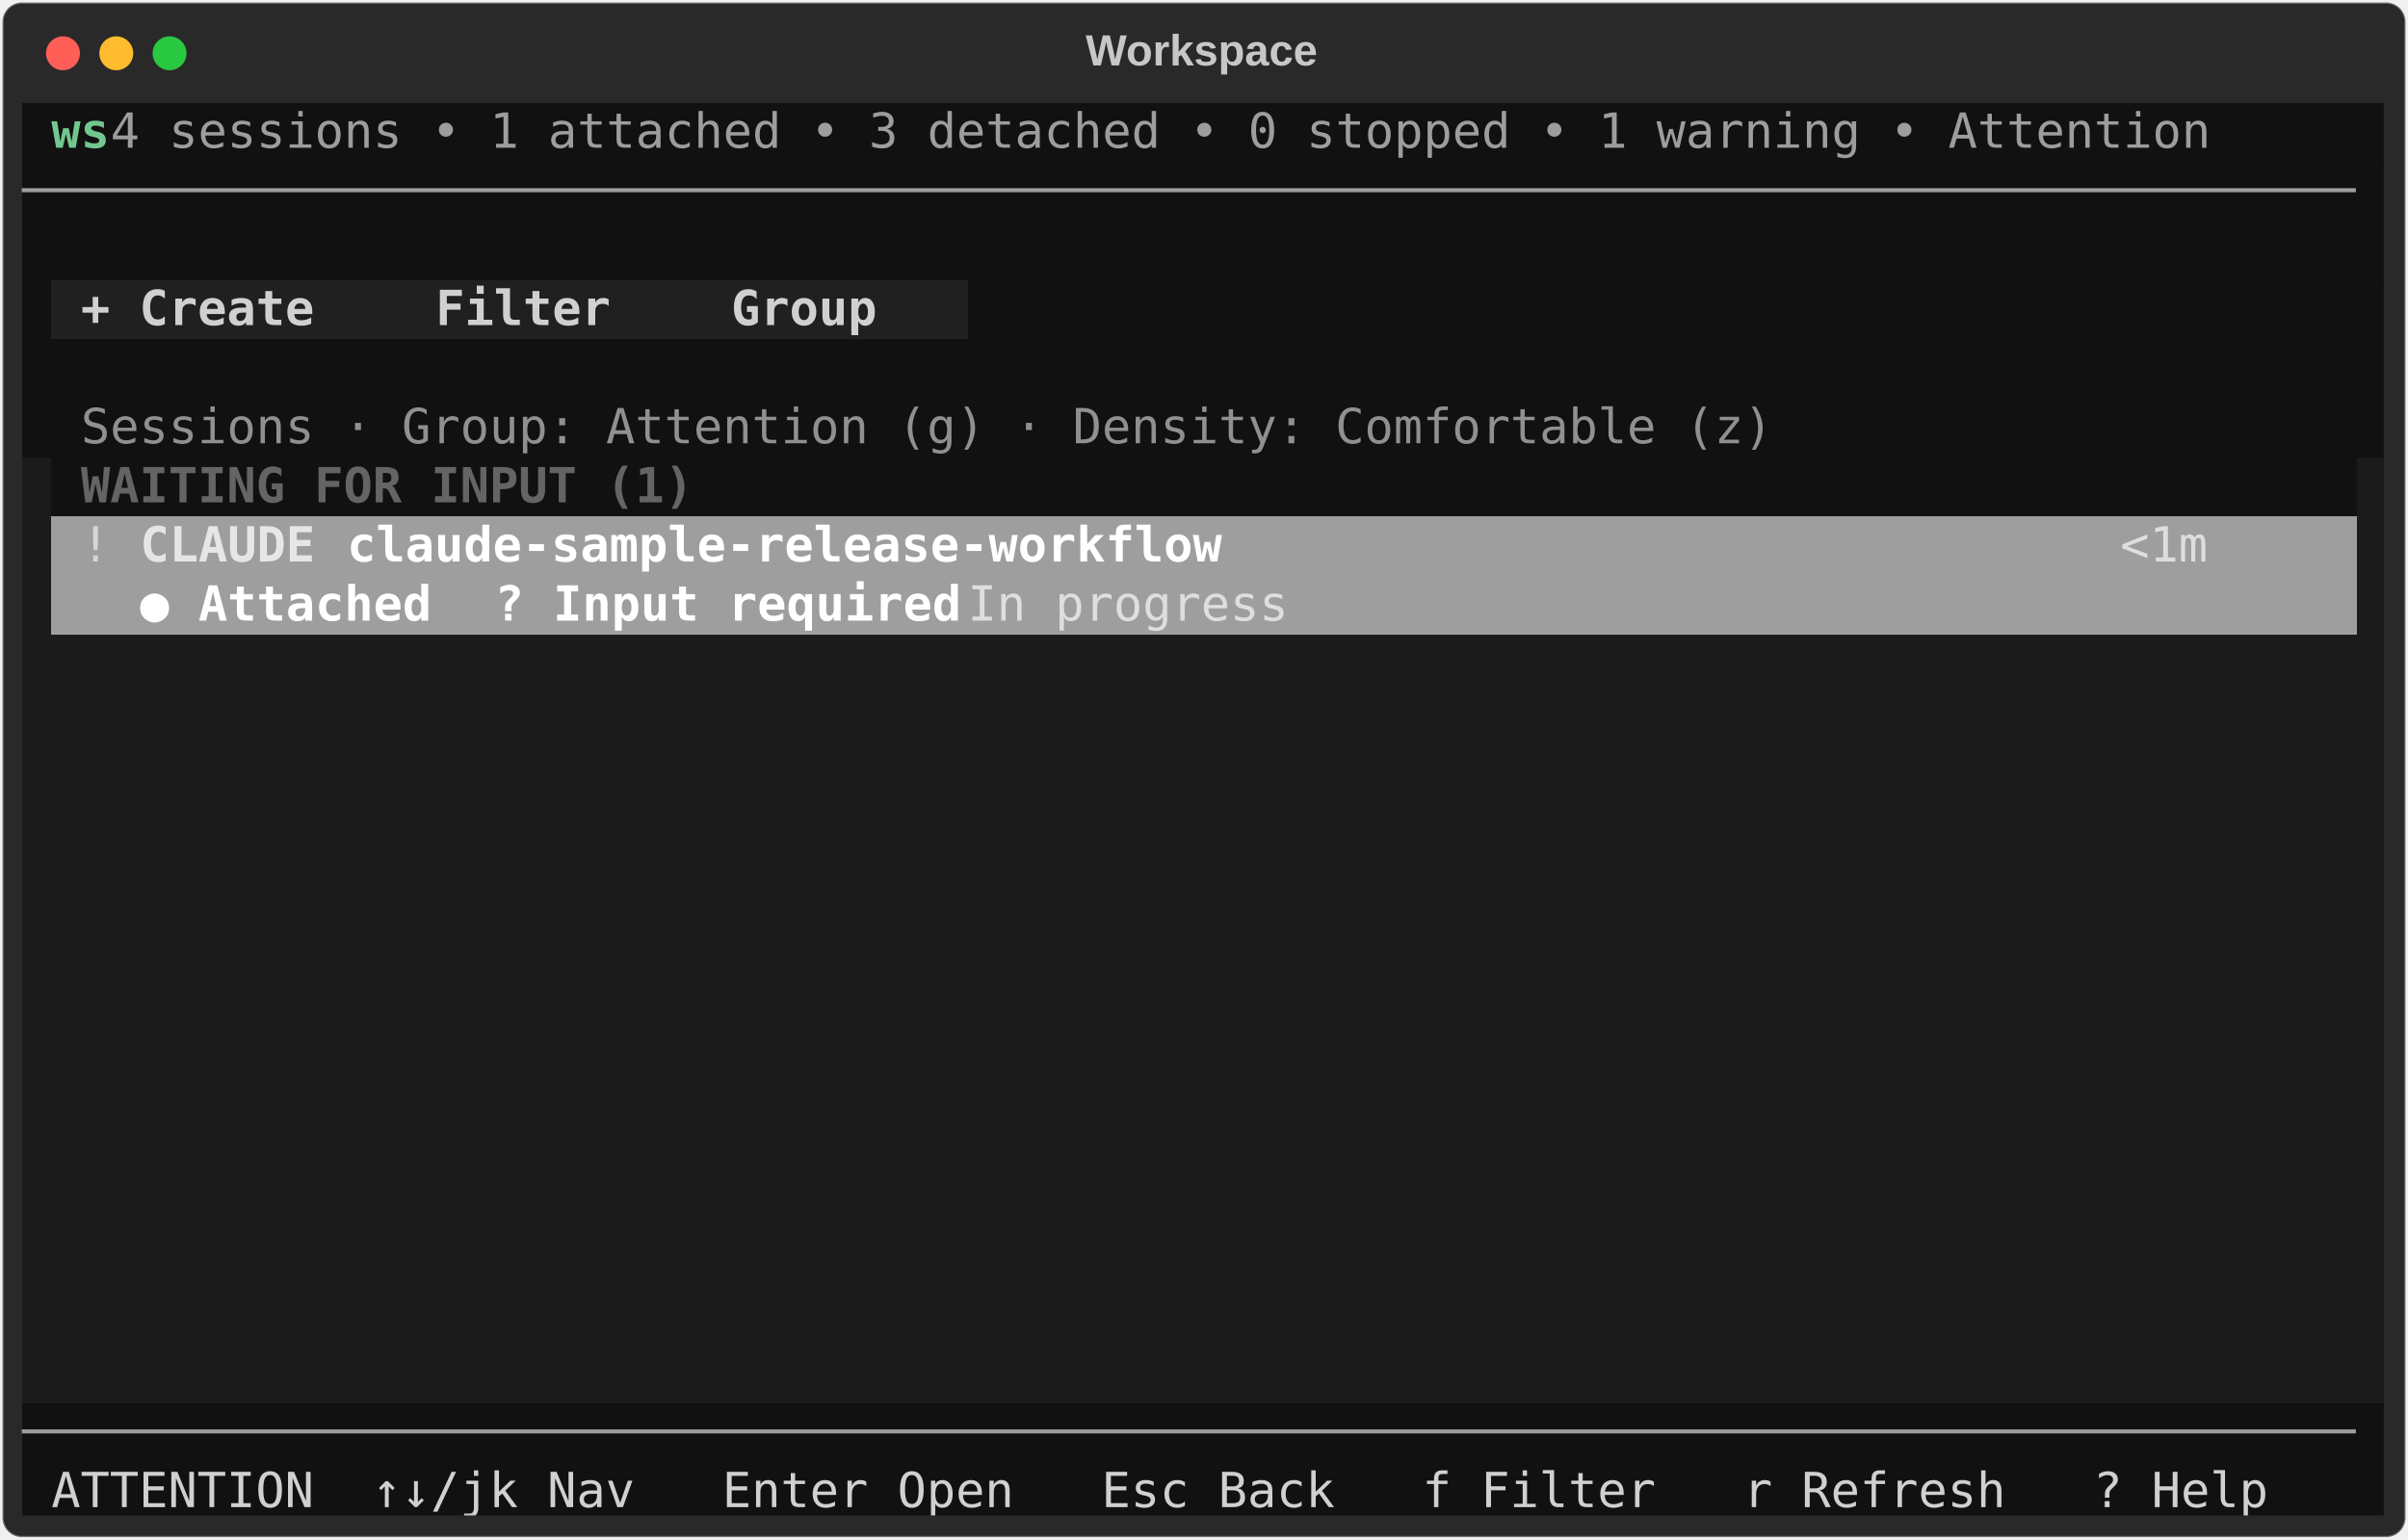
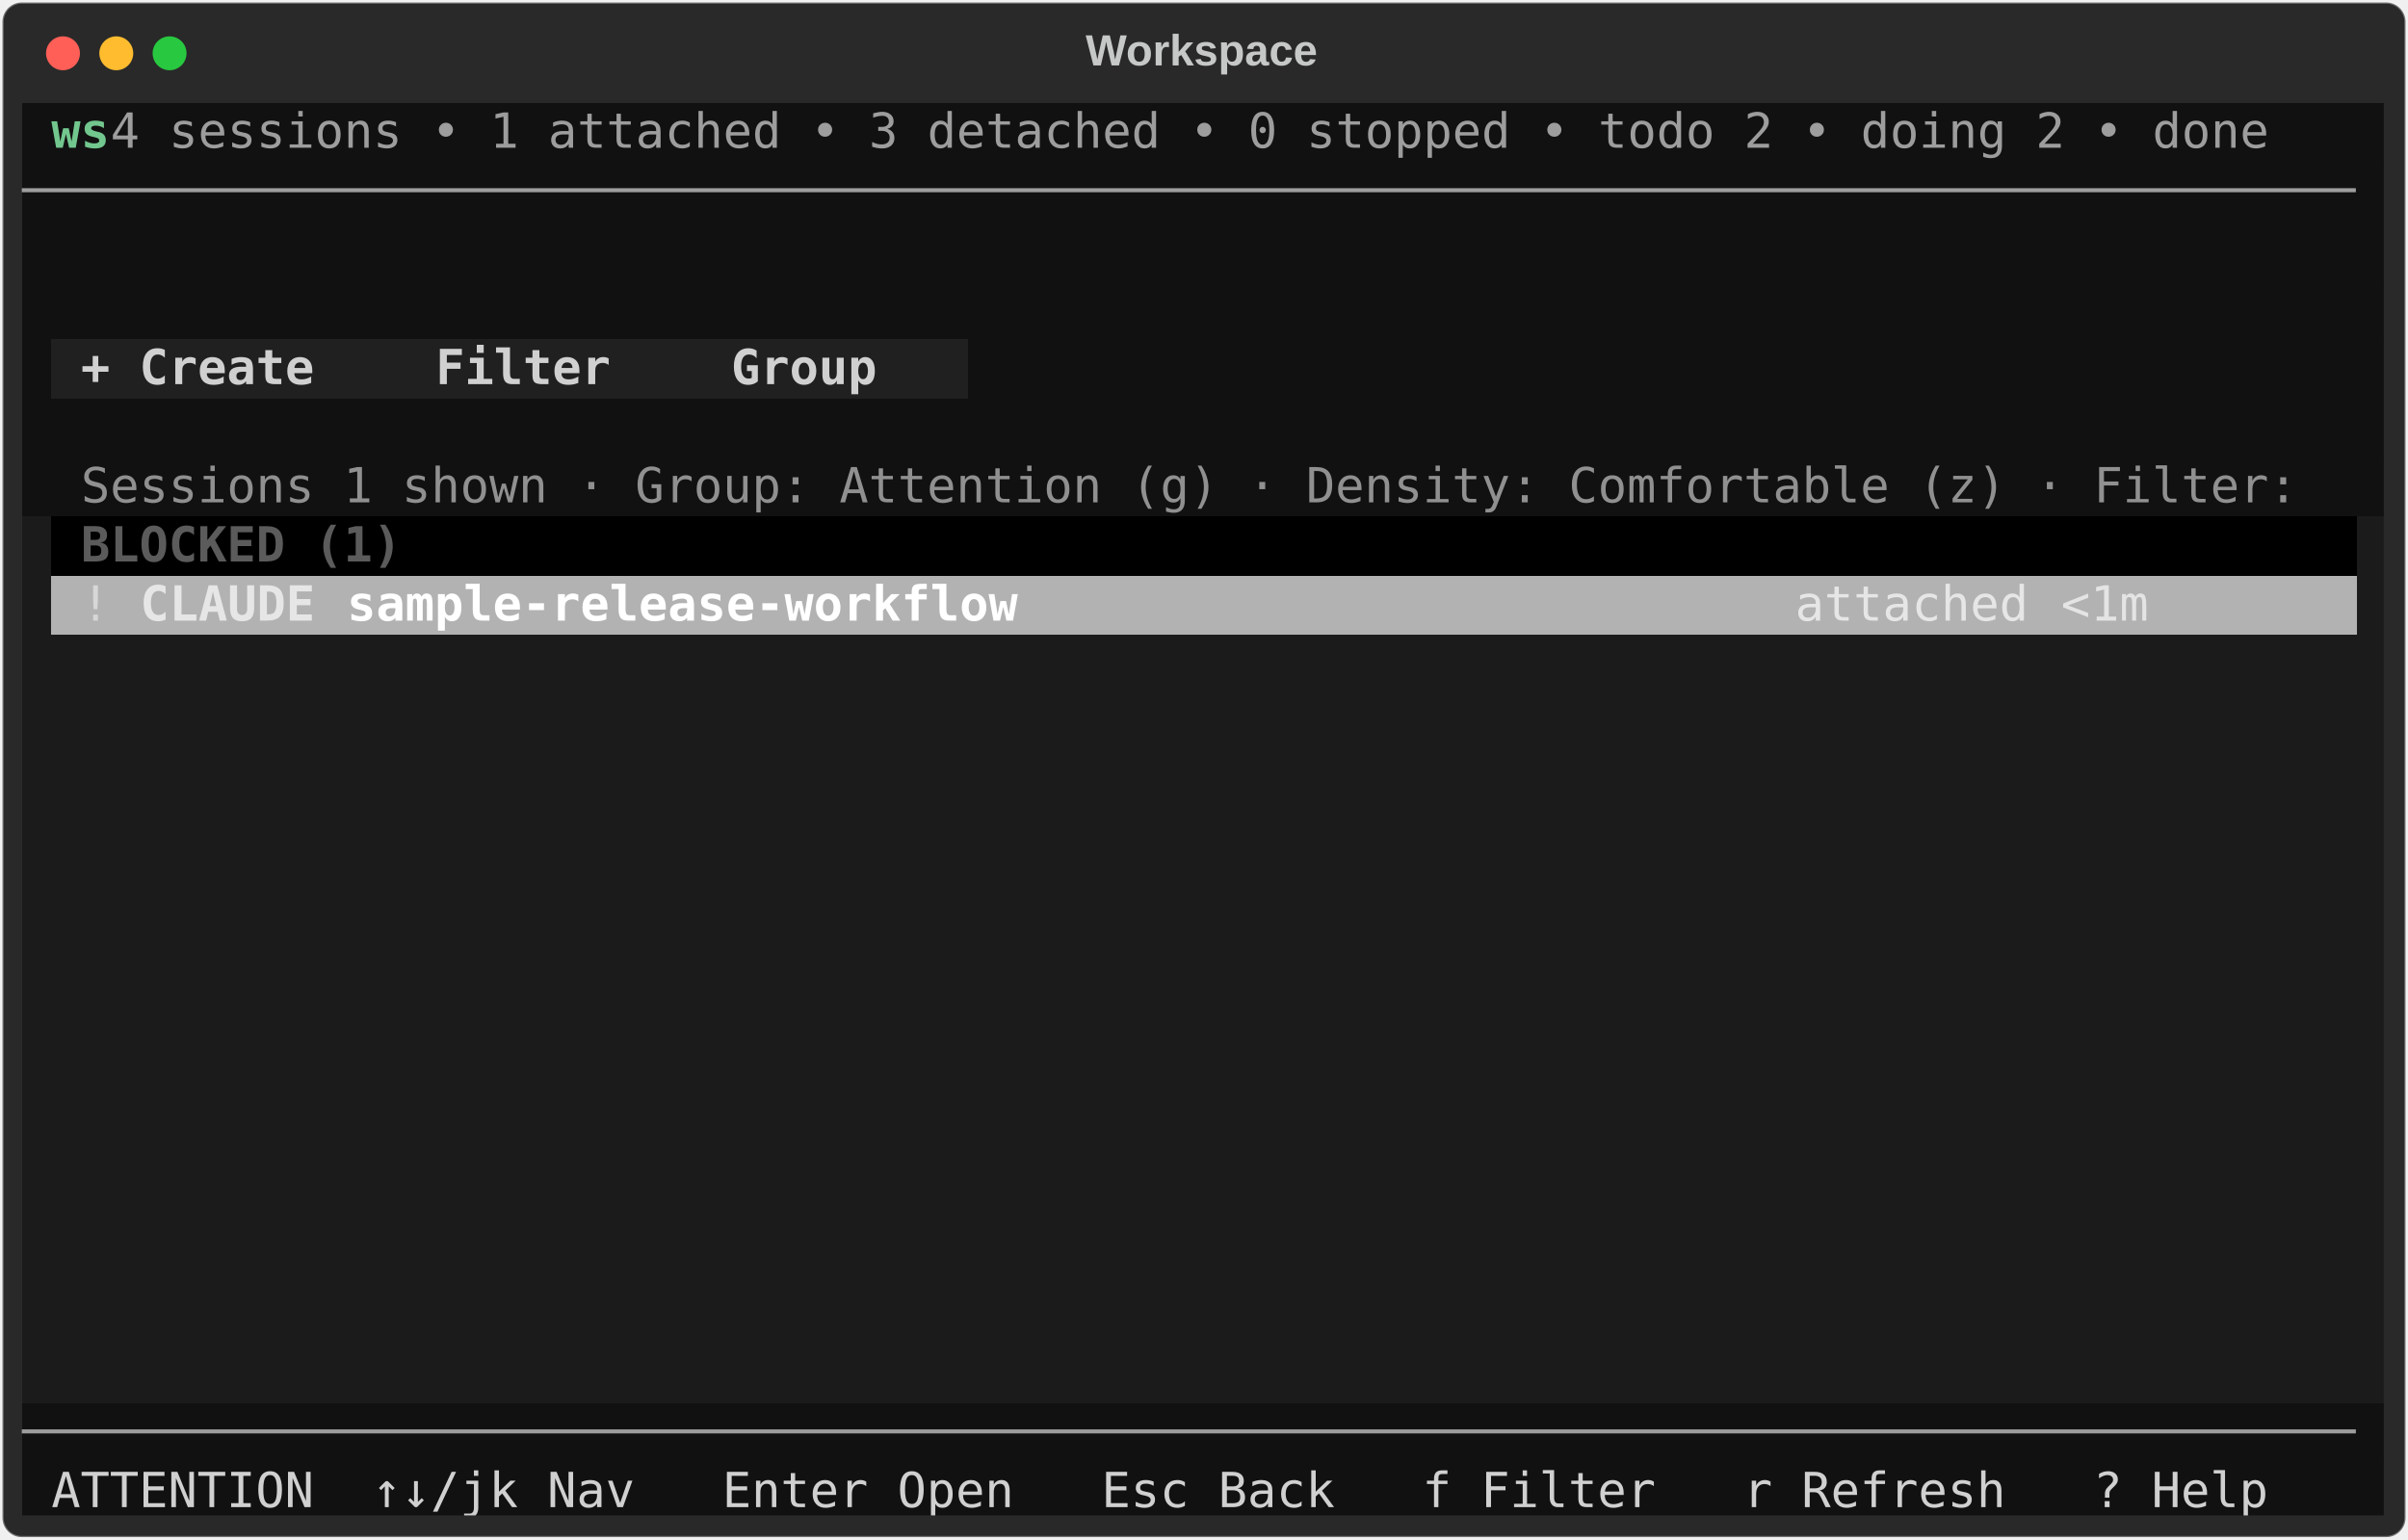
<svg xmlns="http://www.w3.org/2000/svg" class="rich-terminal" viewBox="0 0 994 635.6">
  <style>

    @font-face {
        font-family: "Fira Code";
        src: local("FiraCode-Regular"),
                url("https://cdnjs.cloudflare.com/ajax/libs/firacode/6.2.0/woff2/FiraCode-Regular.woff2") format("woff2"),
                url("https://cdnjs.cloudflare.com/ajax/libs/firacode/6.2.0/woff/FiraCode-Regular.woff") format("woff");
        font-style: normal;
        font-weight: 400;
    }
    @font-face {
        font-family: "Fira Code";
        src: local("FiraCode-Bold"),
                url("https://cdnjs.cloudflare.com/ajax/libs/firacode/6.2.0/woff2/FiraCode-Bold.woff2") format("woff2"),
                url("https://cdnjs.cloudflare.com/ajax/libs/firacode/6.2.0/woff/FiraCode-Bold.woff") format("woff");
        font-style: bold;
        font-weight: 700;
    }

    .terminal-matrix {
        font-family: Fira Code, monospace;
        font-size: 20px;
        line-height: 24.4px;
        font-variant-east-asian: full-width;
    }

    .terminal-title {
        font-size: 18px;
        font-weight: bold;
        font-family: arial;
    }

    .terminal-r1 { fill: #c5c8c6 }
.terminal-r2 { fill: #72c78e;font-weight: bold }
.terminal-r3 { fill: #9d9d9d }
.terminal-r4 { fill: #9e9e9e }
.terminal-r5 { fill: #d0d0d0;font-weight: bold }
.terminal-r6 { fill: #909090 }
- .terminal-r7 { fill: #646464;font-weight: bold }
- .terminal-r8 { fill: #ffffff }
- .terminal-r9 { fill: #d7d7d7 }
- .terminal-r10 { fill: #e6e6e6;font-weight: bold }
- .terminal-r11 { fill: #ffffff;font-weight: bold }
- .terminal-r12 { fill: #dedede }
+ .terminal-r7 { fill: #8a8a8a }
+ .terminal-r8 { fill: #5b5b5b;font-weight: bold }
+ .terminal-r9 { fill: #ffffff }
+ .terminal-r10 { fill: #d7d7d7 }
+ .terminal-r11 { fill: #e6e6e6;font-weight: bold }
+ .terminal-r12 { fill: #ffffff;font-weight: bold }
.terminal-r13 { fill: #e6e6e6 }
- .terminal-r14 { fill: #d0d0d0 }
+ .terminal-r14 { fill: #e4e4e4 }
+ .terminal-r15 { fill: #d0d0d0 }
    </style>
  <defs>
    <clipPath id="terminal-clip-terminal">
      <rect x="0" y="0" width="975.0" height="584.6" />
    </clipPath>
    <clipPath id="terminal-line-0">
      <rect x="0" y="1.5" width="976" height="24.65" />
    </clipPath>
    <clipPath id="terminal-line-1">
      <rect x="0" y="25.9" width="976" height="24.65" />
    </clipPath>
    <clipPath id="terminal-line-2">
      <rect x="0" y="50.3" width="976" height="24.65" />
    </clipPath>
    <clipPath id="terminal-line-3">
      <rect x="0" y="74.7" width="976" height="24.65" />
    </clipPath>
    <clipPath id="terminal-line-4">
      <rect x="0" y="99.1" width="976" height="24.65" />
    </clipPath>
    <clipPath id="terminal-line-5">
      <rect x="0" y="123.5" width="976" height="24.65" />
    </clipPath>
    <clipPath id="terminal-line-6">
      <rect x="0" y="147.9" width="976" height="24.65" />
    </clipPath>
    <clipPath id="terminal-line-7">
      <rect x="0" y="172.3" width="976" height="24.65" />
    </clipPath>
    <clipPath id="terminal-line-8">
      <rect x="0" y="196.7" width="976" height="24.65" />
    </clipPath>
    <clipPath id="terminal-line-9">
      <rect x="0" y="221.1" width="976" height="24.65" />
    </clipPath>
    <clipPath id="terminal-line-10">
      <rect x="0" y="245.5" width="976" height="24.65" />
    </clipPath>
    <clipPath id="terminal-line-11">
      <rect x="0" y="269.9" width="976" height="24.65" />
    </clipPath>
    <clipPath id="terminal-line-12">
      <rect x="0" y="294.3" width="976" height="24.65" />
    </clipPath>
    <clipPath id="terminal-line-13">
      <rect x="0" y="318.7" width="976" height="24.65" />
    </clipPath>
    <clipPath id="terminal-line-14">
      <rect x="0" y="343.1" width="976" height="24.65" />
    </clipPath>
    <clipPath id="terminal-line-15">
      <rect x="0" y="367.5" width="976" height="24.65" />
    </clipPath>
    <clipPath id="terminal-line-16">
      <rect x="0" y="391.9" width="976" height="24.65" />
    </clipPath>
    <clipPath id="terminal-line-17">
      <rect x="0" y="416.3" width="976" height="24.65" />
    </clipPath>
    <clipPath id="terminal-line-18">
      <rect x="0" y="440.7" width="976" height="24.65" />
    </clipPath>
    <clipPath id="terminal-line-19">
      <rect x="0" y="465.1" width="976" height="24.65" />
    </clipPath>
    <clipPath id="terminal-line-20">
      <rect x="0" y="489.5" width="976" height="24.65" />
    </clipPath>
    <clipPath id="terminal-line-21">
      <rect x="0" y="513.9" width="976" height="24.65" />
    </clipPath>
    <clipPath id="terminal-line-22">
      <rect x="0" y="538.3" width="976" height="24.65" />
    </clipPath>
  </defs>
  <rect fill="#292929" stroke="rgba(255,255,255,0.35)" stroke-width="1" x="1" y="1" width="992" height="633.6" rx="8" />
  <text class="terminal-title" fill="#c5c8c6" text-anchor="middle" x="496" y="27">Workspace</text>
  <g transform="translate(26,22)">
    <circle cx="0" cy="0" r="7" fill="#ff5f57" />
    <circle cx="22" cy="0" r="7" fill="#febc2e" />
    <circle cx="44" cy="0" r="7" fill="#28c840" />
  </g>
  <g transform="translate(9, 41)" clip-path="url(#terminal-clip-terminal)">
    <rect fill="#111111" x="0" y="1.5" width="12.2" height="24.65" shape-rendering="crispEdges" />
    <rect fill="#111111" x="12.2" y="1.5" width="24.4" height="24.65" shape-rendering="crispEdges" />
-     <rect fill="#111111" x="36.6" y="1.5" width="902.8" height="24.65" shape-rendering="crispEdges" />
-     <rect fill="#111111" x="939.4" y="1.5" width="36.6" height="24.65" shape-rendering="crispEdges" />
+     <rect fill="#111111" x="36.6" y="1.5" width="927.2" height="24.65" shape-rendering="crispEdges" />
+     <rect fill="#111111" x="963.8" y="1.5" width="12.2" height="24.65" shape-rendering="crispEdges" />
    <rect fill="#111111" x="0" y="25.9" width="976" height="24.65" shape-rendering="crispEdges" />
    <rect fill="#111111" x="0" y="50.3" width="976" height="24.65" shape-rendering="crispEdges" />
-     <rect fill="#111111" x="0" y="74.7" width="12.2" height="24.65" shape-rendering="crispEdges" />
-     <rect fill="#202020" x="12.2" y="74.7" width="12.2" height="24.65" shape-rendering="crispEdges" />
-     <rect fill="#202020" x="24.4" y="74.7" width="122" height="24.65" shape-rendering="crispEdges" />
-     <rect fill="#202020" x="146.4" y="74.7" width="24.4" height="24.65" shape-rendering="crispEdges" />
-     <rect fill="#202020" x="170.8" y="74.7" width="97.6" height="24.65" shape-rendering="crispEdges" />
-     <rect fill="#202020" x="268.4" y="74.7" width="24.4" height="24.65" shape-rendering="crispEdges" />
-     <rect fill="#202020" x="292.8" y="74.7" width="85.4" height="24.65" shape-rendering="crispEdges" />
-     <rect fill="#202020" x="378.2" y="74.7" width="12.2" height="24.65" shape-rendering="crispEdges" />
-     <rect fill="#111111" x="390.4" y="74.7" width="585.6" height="24.65" shape-rendering="crispEdges" />
-     <rect fill="#111111" x="0" y="99.1" width="976" height="24.65" shape-rendering="crispEdges" />
-     <rect fill="#111111" x="0" y="123.5" width="24.4" height="24.65" shape-rendering="crispEdges" />
-     <rect fill="#111111" x="24.4" y="123.5" width="707.6" height="24.65" shape-rendering="crispEdges" />
-     <rect fill="#111111" x="732" y="123.5" width="244" height="24.65" shape-rendering="crispEdges" />
-     <rect fill="#1b1b1b" x="0" y="147.9" width="12.2" height="24.65" shape-rendering="crispEdges" />
-     <rect fill="#111111" x="12.2" y="147.9" width="12.2" height="24.65" shape-rendering="crispEdges" />
-     <rect fill="#111111" x="24.4" y="147.9" width="256.2" height="24.65" shape-rendering="crispEdges" />
-     <rect fill="#111111" x="280.6" y="147.9" width="683.2" height="24.65" shape-rendering="crispEdges" />
-     <rect fill="#1b1b1b" x="963.8" y="147.9" width="12.2" height="24.65" shape-rendering="crispEdges" />
+     <rect fill="#111111" x="0" y="74.7" width="976" height="24.65" shape-rendering="crispEdges" />
+     <rect fill="#111111" x="0" y="99.1" width="12.2" height="24.65" shape-rendering="crispEdges" />
+     <rect fill="#202020" x="12.2" y="99.1" width="12.2" height="24.65" shape-rendering="crispEdges" />
+     <rect fill="#202020" x="24.4" y="99.1" width="122" height="24.65" shape-rendering="crispEdges" />
+     <rect fill="#202020" x="146.4" y="99.1" width="24.4" height="24.65" shape-rendering="crispEdges" />
+     <rect fill="#202020" x="170.8" y="99.1" width="97.6" height="24.65" shape-rendering="crispEdges" />
+     <rect fill="#202020" x="268.4" y="99.1" width="24.4" height="24.65" shape-rendering="crispEdges" />
+     <rect fill="#202020" x="292.8" y="99.1" width="85.4" height="24.65" shape-rendering="crispEdges" />
+     <rect fill="#202020" x="378.2" y="99.1" width="12.2" height="24.65" shape-rendering="crispEdges" />
+     <rect fill="#111111" x="390.4" y="99.1" width="585.6" height="24.65" shape-rendering="crispEdges" />
+     <rect fill="#111111" x="0" y="123.5" width="976" height="24.65" shape-rendering="crispEdges" />
+     <rect fill="#111111" x="0" y="147.9" width="24.4" height="24.65" shape-rendering="crispEdges" />
+     <rect fill="#111111" x="24.4" y="147.9" width="927.2" height="24.65" shape-rendering="crispEdges" />
+     <rect fill="#111111" x="951.6" y="147.9" width="24.4" height="24.65" shape-rendering="crispEdges" />
    <rect fill="#1b1b1b" x="0" y="172.3" width="12.2" height="24.65" shape-rendering="crispEdges" />
-     <rect fill="#9e9e9e" x="12.2" y="172.3" width="12.2" height="24.65" shape-rendering="crispEdges" />
-     <rect fill="#9e9e9e" x="24.4" y="172.3" width="24.4" height="24.65" shape-rendering="crispEdges" />
-     <rect fill="#9e9e9e" x="48.8" y="172.3" width="85.4" height="24.65" shape-rendering="crispEdges" />
-     <rect fill="#9e9e9e" x="134.2" y="172.3" width="732" height="24.65" shape-rendering="crispEdges" />
-     <rect fill="#9e9e9e" x="866.2" y="172.3" width="36.6" height="24.65" shape-rendering="crispEdges" />
-     <rect fill="#9e9e9e" x="902.8" y="172.3" width="61" height="24.65" shape-rendering="crispEdges" />
+     <rect fill="#000000" x="12.2" y="172.3" width="12.2" height="24.65" shape-rendering="crispEdges" />
+     <rect fill="#000000" x="24.4" y="172.3" width="134.2" height="24.65" shape-rendering="crispEdges" />
+     <rect fill="#000000" x="158.6" y="172.3" width="805.2" height="24.65" shape-rendering="crispEdges" />
    <rect fill="#1b1b1b" x="963.8" y="172.3" width="12.2" height="24.65" shape-rendering="crispEdges" />
    <rect fill="#1b1b1b" x="0" y="196.7" width="12.2" height="24.65" shape-rendering="crispEdges" />
-     <rect fill="#9e9e9e" x="12.2" y="196.7" width="12.2" height="24.65" shape-rendering="crispEdges" />
-     <rect fill="#9e9e9e" x="24.4" y="196.7" width="24.4" height="24.65" shape-rendering="crispEdges" />
-     <rect fill="#9e9e9e" x="48.8" y="196.7" width="122" height="24.65" shape-rendering="crispEdges" />
-     <rect fill="#9e9e9e" x="170.8" y="196.7" width="24.4" height="24.65" shape-rendering="crispEdges" />
-     <rect fill="#9e9e9e" x="195.2" y="196.7" width="195.2" height="24.65" shape-rendering="crispEdges" />
-     <rect fill="#9e9e9e" x="390.4" y="196.7" width="158.6" height="24.65" shape-rendering="crispEdges" />
-     <rect fill="#9e9e9e" x="549" y="196.7" width="414.8" height="24.65" shape-rendering="crispEdges" />
+     <rect fill="#b2b2b2" x="12.2" y="196.7" width="12.2" height="24.65" shape-rendering="crispEdges" />
+     <rect fill="#b2b2b2" x="24.4" y="196.7" width="24.4" height="24.65" shape-rendering="crispEdges" />
+     <rect fill="#b2b2b2" x="48.8" y="196.7" width="85.4" height="24.65" shape-rendering="crispEdges" />
+     <rect fill="#b2b2b2" x="134.2" y="196.7" width="597.8" height="24.65" shape-rendering="crispEdges" />
+     <rect fill="#b2b2b2" x="732" y="196.7" width="109.8" height="24.65" shape-rendering="crispEdges" />
+     <rect fill="#b2b2b2" x="841.8" y="196.7" width="48.8" height="24.65" shape-rendering="crispEdges" />
+     <rect fill="#b2b2b2" x="890.6" y="196.7" width="73.2" height="24.65" shape-rendering="crispEdges" />
    <rect fill="#1b1b1b" x="963.8" y="196.7" width="12.2" height="24.65" shape-rendering="crispEdges" />
    <rect fill="#1b1b1b" x="0" y="221.1" width="12.2" height="24.65" shape-rendering="crispEdges" />
    <rect fill="#1b1b1b" x="12.2" y="221.1" width="951.6" height="24.65" shape-rendering="crispEdges" />
    <rect fill="#1b1b1b" x="963.8" y="221.1" width="12.2" height="24.65" shape-rendering="crispEdges" />
    <rect fill="#1b1b1b" x="0" y="245.5" width="12.2" height="24.65" shape-rendering="crispEdges" />
    <rect fill="#1b1b1b" x="12.2" y="245.5" width="951.6" height="24.65" shape-rendering="crispEdges" />
    <rect fill="#1b1b1b" x="963.8" y="245.5" width="12.2" height="24.65" shape-rendering="crispEdges" />
    <rect fill="#1b1b1b" x="0" y="269.9" width="12.2" height="24.65" shape-rendering="crispEdges" />
    <rect fill="#1b1b1b" x="12.2" y="269.9" width="951.6" height="24.65" shape-rendering="crispEdges" />
    <rect fill="#1b1b1b" x="963.8" y="269.9" width="12.2" height="24.65" shape-rendering="crispEdges" />
    <rect fill="#1b1b1b" x="0" y="294.3" width="12.2" height="24.65" shape-rendering="crispEdges" />
    <rect fill="#1b1b1b" x="12.2" y="294.3" width="951.6" height="24.65" shape-rendering="crispEdges" />
    <rect fill="#1b1b1b" x="963.8" y="294.3" width="12.2" height="24.65" shape-rendering="crispEdges" />
    <rect fill="#1b1b1b" x="0" y="318.7" width="12.2" height="24.65" shape-rendering="crispEdges" />
    <rect fill="#1b1b1b" x="12.2" y="318.7" width="951.6" height="24.65" shape-rendering="crispEdges" />
    <rect fill="#1b1b1b" x="963.8" y="318.7" width="12.2" height="24.65" shape-rendering="crispEdges" />
    <rect fill="#1b1b1b" x="0" y="343.1" width="12.2" height="24.65" shape-rendering="crispEdges" />
    <rect fill="#1b1b1b" x="12.2" y="343.1" width="951.6" height="24.65" shape-rendering="crispEdges" />
    <rect fill="#1b1b1b" x="963.8" y="343.1" width="12.2" height="24.65" shape-rendering="crispEdges" />
    <rect fill="#1b1b1b" x="0" y="367.5" width="12.2" height="24.65" shape-rendering="crispEdges" />
    <rect fill="#1b1b1b" x="12.2" y="367.5" width="951.6" height="24.65" shape-rendering="crispEdges" />
    <rect fill="#1b1b1b" x="963.8" y="367.5" width="12.2" height="24.65" shape-rendering="crispEdges" />
    <rect fill="#1b1b1b" x="0" y="391.9" width="12.2" height="24.65" shape-rendering="crispEdges" />
    <rect fill="#1b1b1b" x="12.2" y="391.9" width="951.6" height="24.65" shape-rendering="crispEdges" />
    <rect fill="#1b1b1b" x="963.8" y="391.9" width="12.2" height="24.65" shape-rendering="crispEdges" />
    <rect fill="#1b1b1b" x="0" y="416.3" width="12.2" height="24.65" shape-rendering="crispEdges" />
    <rect fill="#1b1b1b" x="12.2" y="416.3" width="951.6" height="24.65" shape-rendering="crispEdges" />
    <rect fill="#1b1b1b" x="963.8" y="416.3" width="12.2" height="24.65" shape-rendering="crispEdges" />
    <rect fill="#1b1b1b" x="0" y="440.7" width="12.2" height="24.65" shape-rendering="crispEdges" />
    <rect fill="#1b1b1b" x="12.2" y="440.7" width="951.6" height="24.65" shape-rendering="crispEdges" />
    <rect fill="#1b1b1b" x="963.8" y="440.7" width="12.2" height="24.65" shape-rendering="crispEdges" />
    <rect fill="#1b1b1b" x="0" y="465.1" width="12.2" height="24.65" shape-rendering="crispEdges" />
    <rect fill="#1b1b1b" x="12.2" y="465.1" width="951.6" height="24.65" shape-rendering="crispEdges" />
    <rect fill="#1b1b1b" x="963.8" y="465.1" width="12.2" height="24.65" shape-rendering="crispEdges" />
    <rect fill="#1b1b1b" x="0" y="489.5" width="12.2" height="24.65" shape-rendering="crispEdges" />
    <rect fill="#1b1b1b" x="12.2" y="489.5" width="951.6" height="24.65" shape-rendering="crispEdges" />
    <rect fill="#1b1b1b" x="963.8" y="489.5" width="12.2" height="24.65" shape-rendering="crispEdges" />
    <rect fill="#1b1b1b" x="0" y="513.9" width="12.2" height="24.65" shape-rendering="crispEdges" />
    <rect fill="#1b1b1b" x="12.2" y="513.9" width="951.6" height="24.65" shape-rendering="crispEdges" />
    <rect fill="#1b1b1b" x="963.8" y="513.9" width="12.2" height="24.65" shape-rendering="crispEdges" />
    <rect fill="#111111" x="0" y="538.3" width="976" height="24.65" shape-rendering="crispEdges" />
    <rect fill="#111111" x="0" y="562.7" width="12.2" height="24.65" shape-rendering="crispEdges" />
    <rect fill="#111111" x="12.2" y="562.7" width="927.2" height="24.65" shape-rendering="crispEdges" />
    <rect fill="#111111" x="939.4" y="562.7" width="24.4" height="24.65" shape-rendering="crispEdges" />
    <rect fill="#111111" x="963.8" y="562.7" width="12.2" height="24.65" shape-rendering="crispEdges" />
    <g class="terminal-matrix">
      <text class="terminal-r2" x="12.2" y="20" textLength="24.4" clip-path="url(#terminal-line-0)">ws</text>
-       <text class="terminal-r3" x="36.6" y="20" textLength="902.8" clip-path="url(#terminal-line-0)">  4 sessions • 1 attached • 3 detached • 0 stopped • 1 warning • Attention</text>
+       <text class="terminal-r3" x="36.6" y="20" textLength="927.2" clip-path="url(#terminal-line-0)">  4 sessions • 1 attached • 3 detached • 0 stopped • todo 2 • doing 2 • done</text>
      <text class="terminal-r1" x="976" y="20" textLength="12.2" clip-path="url(#terminal-line-0)">
</text>
      <text class="terminal-r4" x="0" y="44.4" textLength="976" clip-path="url(#terminal-line-1)">────────────────────────────────────────────────────────────────────────────────</text>
      <text class="terminal-r1" x="976" y="44.4" textLength="12.2" clip-path="url(#terminal-line-1)">
</text>
      <text class="terminal-r1" x="976" y="68.8" textLength="12.2" clip-path="url(#terminal-line-2)">
</text>
-       <text class="terminal-r5" x="24.4" y="93.2" textLength="122" clip-path="url(#terminal-line-3)"> + Create </text>
-       <text class="terminal-r5" x="170.8" y="93.2" textLength="97.6" clip-path="url(#terminal-line-3)"> Filter </text>
-       <text class="terminal-r5" x="292.8" y="93.2" textLength="85.4" clip-path="url(#terminal-line-3)"> Group </text>
      <text class="terminal-r1" x="976" y="93.2" textLength="12.2" clip-path="url(#terminal-line-3)">
</text>
+       <text class="terminal-r5" x="24.4" y="117.6" textLength="122" clip-path="url(#terminal-line-4)"> + Create </text>
+       <text class="terminal-r5" x="170.8" y="117.6" textLength="97.6" clip-path="url(#terminal-line-4)"> Filter </text>
+       <text class="terminal-r5" x="292.8" y="117.6" textLength="85.4" clip-path="url(#terminal-line-4)"> Group </text>
      <text class="terminal-r1" x="976" y="117.6" textLength="12.2" clip-path="url(#terminal-line-4)">
</text>
-       <text class="terminal-r6" x="24.4" y="142" textLength="707.6" clip-path="url(#terminal-line-5)">Sessions · Group: Attention (g) · Density: Comfortable (z)</text>
      <text class="terminal-r1" x="976" y="142" textLength="12.2" clip-path="url(#terminal-line-5)">
</text>
-       <text class="terminal-r7" x="24.4" y="166.4" textLength="256.2" clip-path="url(#terminal-line-6)">WAITING FOR INPUT (1)</text>
+       <text class="terminal-r6" x="24.4" y="166.4" textLength="927.2" clip-path="url(#terminal-line-6)">Sessions 1 shown · Group: Attention (g) · Density: Comfortable (z) · Filter:</text>
      <text class="terminal-r1" x="976" y="166.4" textLength="12.2" clip-path="url(#terminal-line-6)">
</text>
-       <text class="terminal-r9" x="24.4" y="190.8" textLength="24.4" clip-path="url(#terminal-line-7)">! </text>
-       <text class="terminal-r10" x="48.8" y="190.8" textLength="85.4" clip-path="url(#terminal-line-7)">CLAUDE </text>
-       <text class="terminal-r11" x="134.2" y="190.8" textLength="732" clip-path="url(#terminal-line-7)">claude-sample-release-workflow                              </text>
-       <text class="terminal-r12" x="866.2" y="190.8" textLength="36.6" clip-path="url(#terminal-line-7)">&lt;1m</text>
+       <text class="terminal-r8" x="24.4" y="190.8" textLength="134.2" clip-path="url(#terminal-line-7)">BLOCKED (1)</text>
      <text class="terminal-r1" x="976" y="190.8" textLength="12.2" clip-path="url(#terminal-line-7)">
</text>
-       <text class="terminal-r11" x="48.8" y="215.2" textLength="122" clip-path="url(#terminal-line-8)">● Attached</text>
-       <text class="terminal-r11" x="195.2" y="215.2" textLength="195.2" clip-path="url(#terminal-line-8)">? Input required</text>
-       <text class="terminal-r12" x="390.4" y="215.2" textLength="158.6" clip-path="url(#terminal-line-8)">  In progress</text>
+       <text class="terminal-r10" x="24.4" y="215.2" textLength="24.4" clip-path="url(#terminal-line-8)">! </text>
+       <text class="terminal-r11" x="48.8" y="215.2" textLength="85.4" clip-path="url(#terminal-line-8)">CLAUDE </text>
+       <text class="terminal-r12" x="134.2" y="215.2" textLength="597.8" clip-path="url(#terminal-line-8)"> sample-release-workflow                         </text>
+       <text class="terminal-r13" x="732" y="215.2" textLength="109.8" clip-path="url(#terminal-line-8)"> attached</text>
+       <text class="terminal-r14" x="841.8" y="215.2" textLength="48.8" clip-path="url(#terminal-line-8)"> &lt;1m</text>
      <text class="terminal-r1" x="976" y="215.2" textLength="12.2" clip-path="url(#terminal-line-8)">
</text>
      <text class="terminal-r1" x="976" y="239.6" textLength="12.2" clip-path="url(#terminal-line-9)">
</text>
      <text class="terminal-r1" x="976" y="264" textLength="12.2" clip-path="url(#terminal-line-10)">
</text>
      <text class="terminal-r1" x="976" y="288.4" textLength="12.2" clip-path="url(#terminal-line-11)">
</text>
      <text class="terminal-r1" x="976" y="312.8" textLength="12.2" clip-path="url(#terminal-line-12)">
</text>
      <text class="terminal-r1" x="976" y="337.2" textLength="12.2" clip-path="url(#terminal-line-13)">
</text>
      <text class="terminal-r1" x="976" y="361.6" textLength="12.2" clip-path="url(#terminal-line-14)">
</text>
      <text class="terminal-r1" x="976" y="386" textLength="12.2" clip-path="url(#terminal-line-15)">
</text>
      <text class="terminal-r1" x="976" y="410.4" textLength="12.2" clip-path="url(#terminal-line-16)">
</text>
      <text class="terminal-r1" x="976" y="434.8" textLength="12.2" clip-path="url(#terminal-line-17)">
</text>
      <text class="terminal-r1" x="976" y="459.2" textLength="12.2" clip-path="url(#terminal-line-18)">
</text>
      <text class="terminal-r1" x="976" y="483.6" textLength="12.2" clip-path="url(#terminal-line-19)">
</text>
      <text class="terminal-r1" x="976" y="508" textLength="12.2" clip-path="url(#terminal-line-20)">
</text>
      <text class="terminal-r1" x="976" y="532.4" textLength="12.2" clip-path="url(#terminal-line-21)">
</text>
      <text class="terminal-r4" x="0" y="556.8" textLength="976" clip-path="url(#terminal-line-22)">────────────────────────────────────────────────────────────────────────────────</text>
      <text class="terminal-r1" x="976" y="556.8" textLength="12.2" clip-path="url(#terminal-line-22)">
</text>
-       <text class="terminal-r14" x="12.2" y="581.2" textLength="927.2" clip-path="url(#terminal-line-23)">ATTENTION  ↑↓/jk Nav   Enter Open   Esc Back   f Filter   r Refresh   ? Help</text>
+       <text class="terminal-r15" x="12.2" y="581.2" textLength="927.2" clip-path="url(#terminal-line-23)">ATTENTION  ↑↓/jk Nav   Enter Open   Esc Back   f Filter   r Refresh   ? Help</text>
    </g>
  </g>
</svg>
